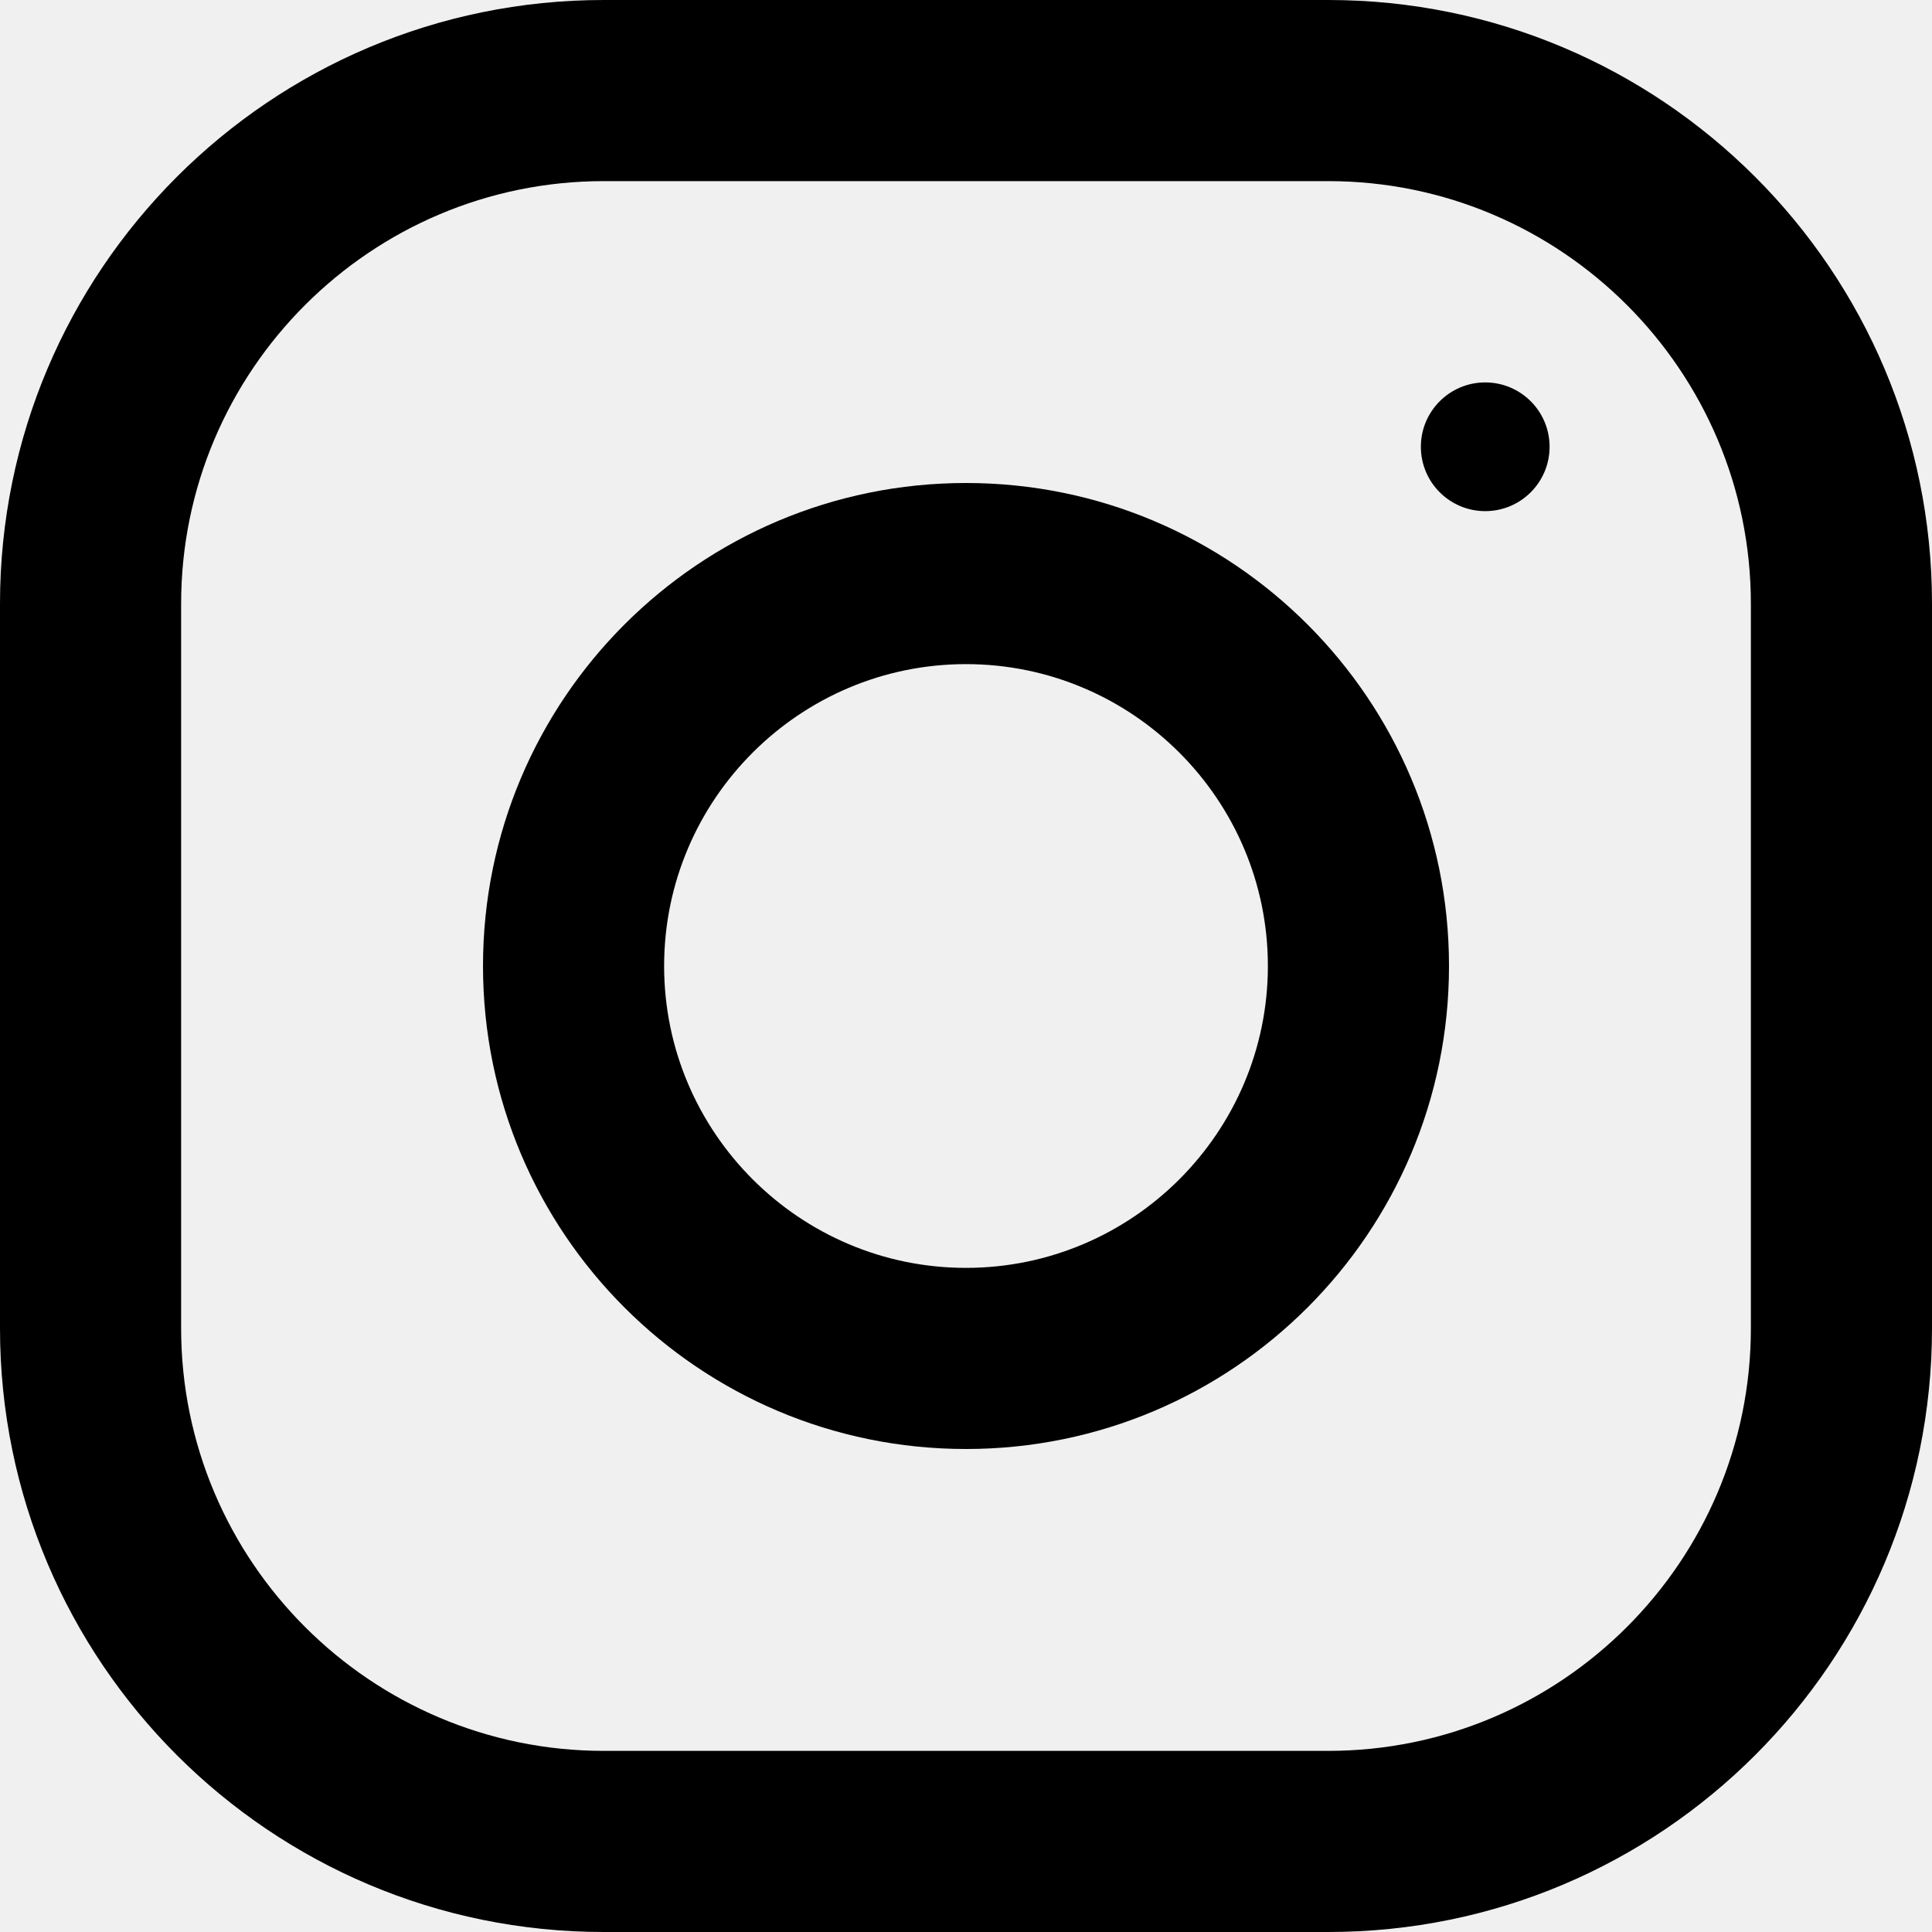
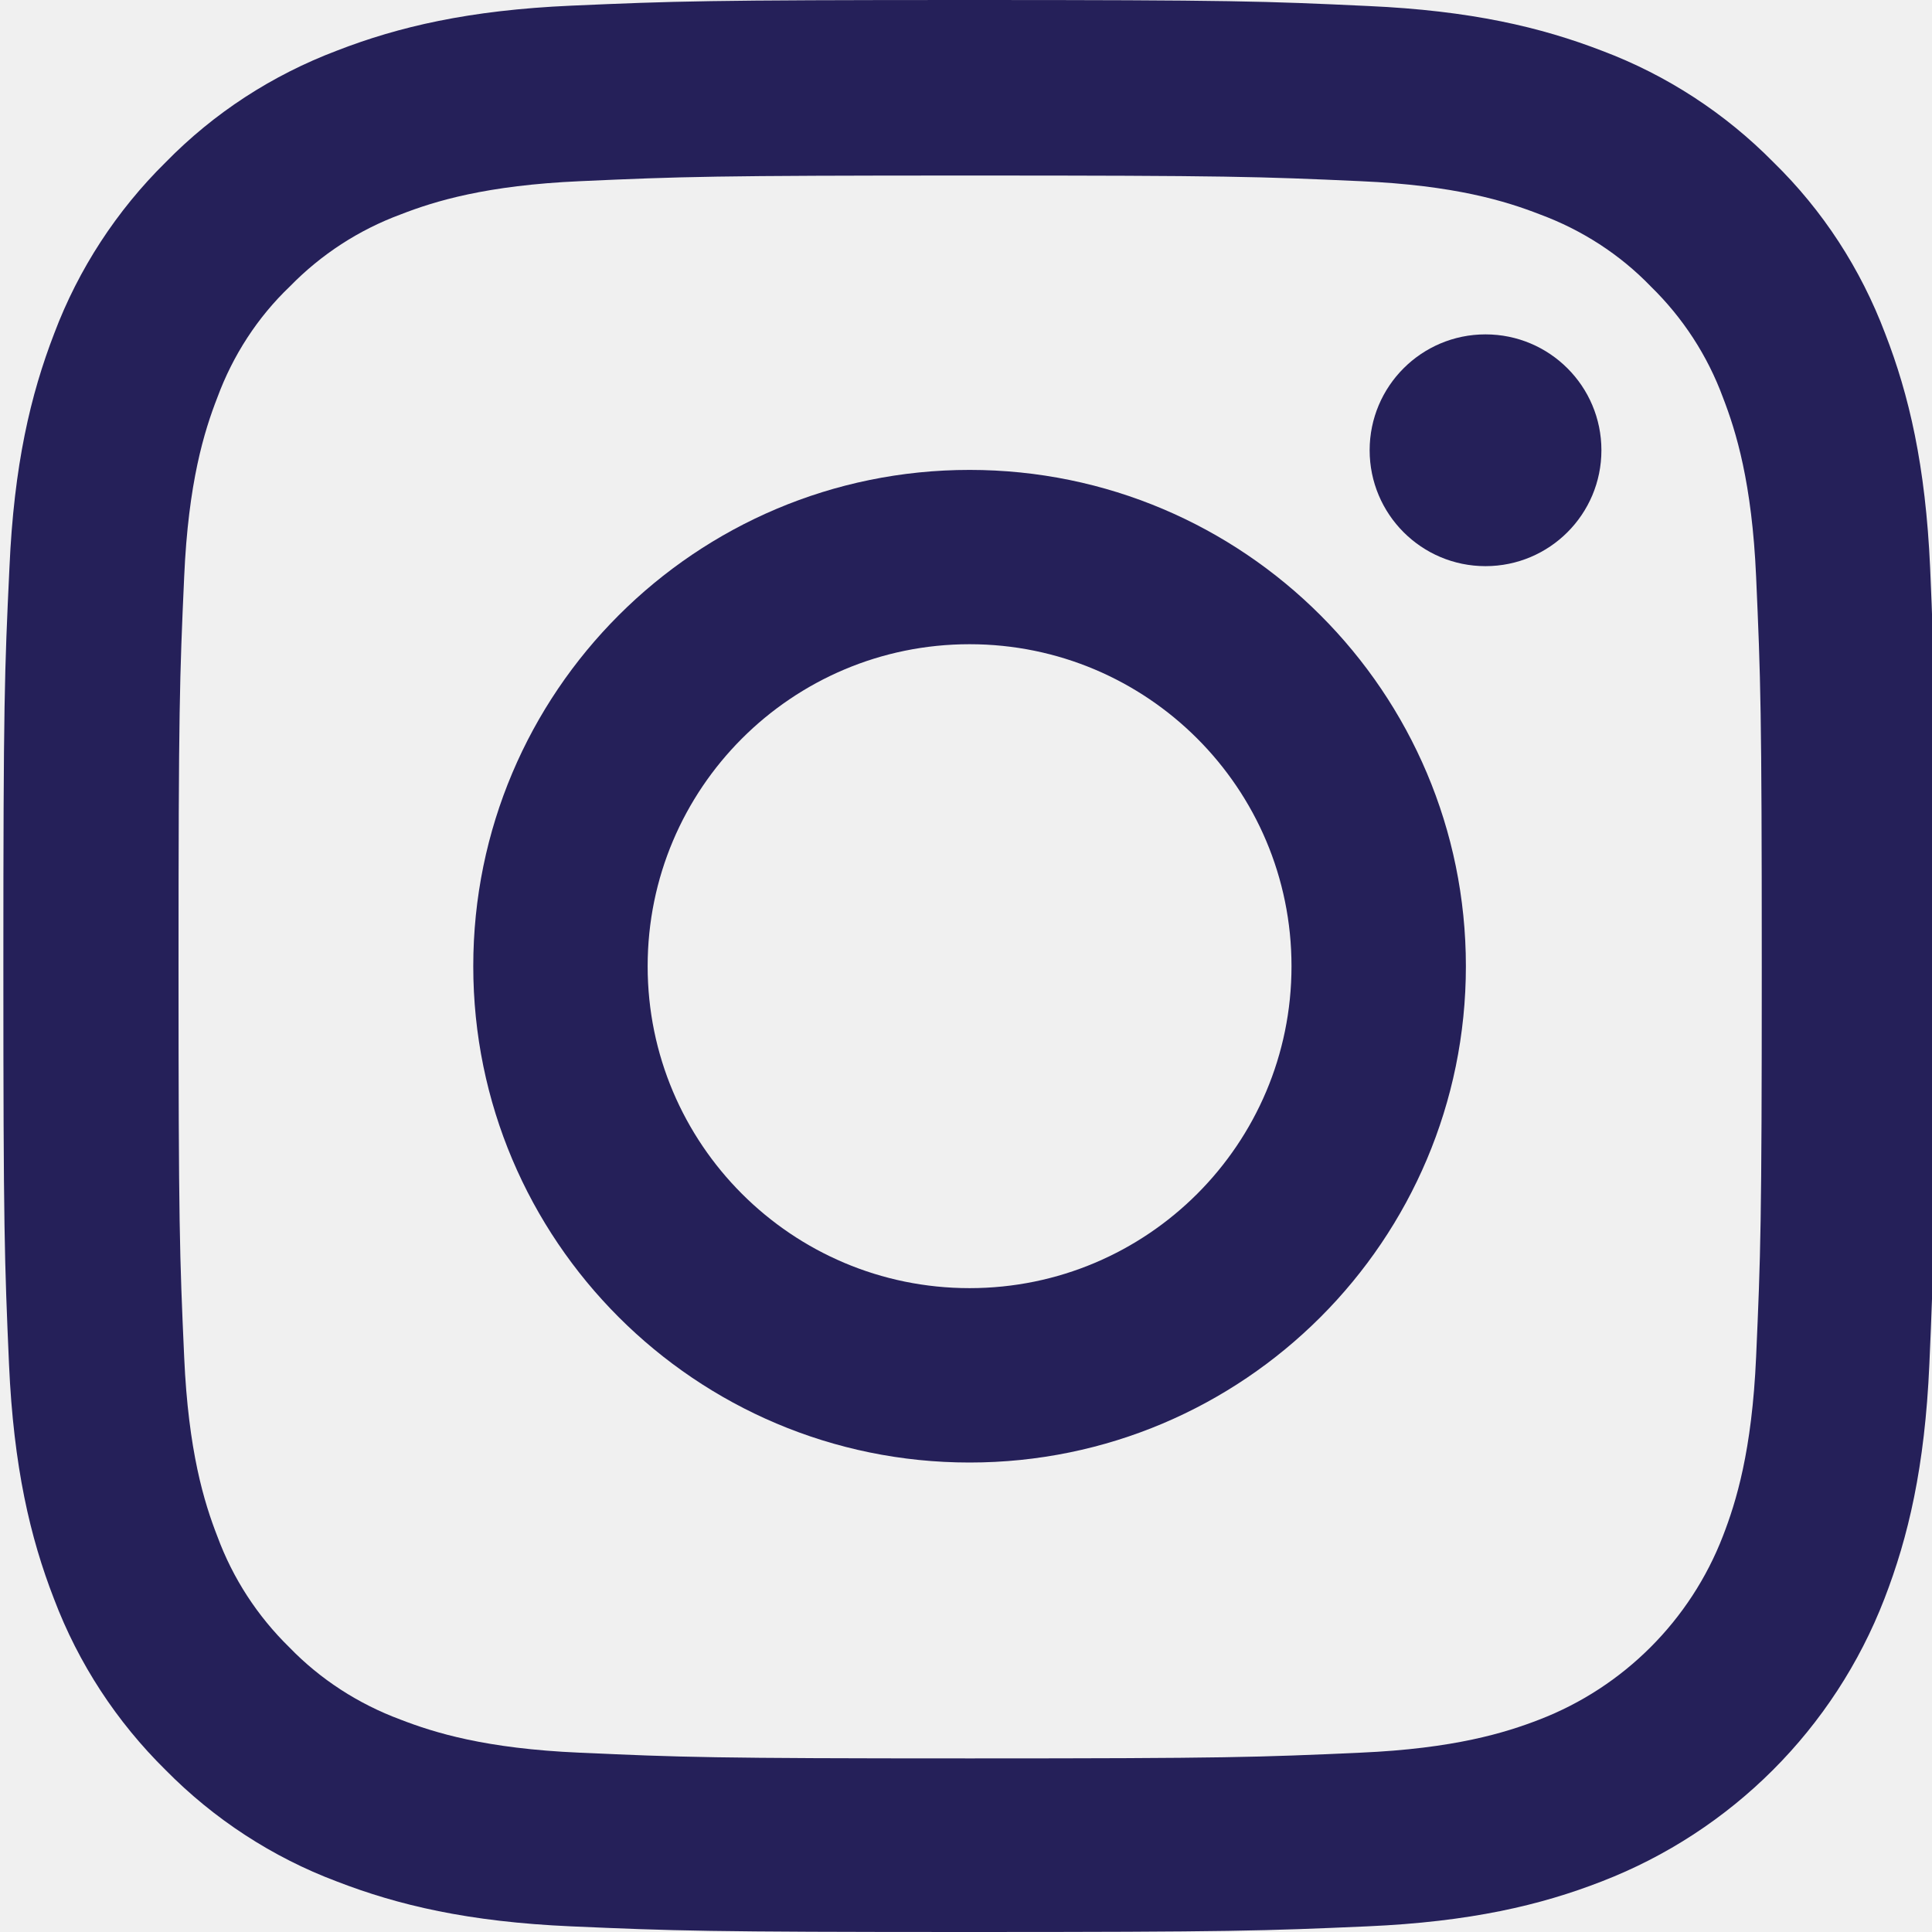
- <svg xmlns="http://www.w3.org/2000/svg" version="1.1" id="Capa_1" x="0px" y="0px" viewBox="0 0 512 512" style="enable-background:new 0 0 512 512;" xml:space="preserve">
-   <g>
-     <g>
-       <path d="M352,0H160C71.648,0,0,71.648,0,160v192c0,88.352,71.648,160,160,160h192c88.352,0,160-71.648,160-160V160    C512,71.648,440.352,0,352,0z M464,352c0,61.76-50.24,112-112,112H160c-61.76,0-112-50.24-112-112V160C48,98.24,98.24,48,160,48    h192c61.76,0,112,50.24,112,112V352z" />
-     </g>
+ <svg xmlns="http://www.w3.org/2000/svg" width="27" height="27" viewBox="0 0 27 27" fill="none">
+   <g clip-path="url(#clip0)">
+     <path d="M26.974 7.938C26.91 6.503 26.678 5.517 26.346 4.663C26.003 3.755 25.476 2.943 24.785 2.268C24.109 1.582 23.292 1.05 22.395 0.712C21.536 0.38 20.555 0.148 19.12 0.084C17.675 0.016 17.216 0 13.55 0C9.884 0 9.425 0.016 7.985 0.079C6.551 0.142 5.565 0.375 4.71 0.707C3.803 1.05 2.991 1.577 2.315 2.268C1.63 2.943 1.097 3.761 0.759 4.657C0.427 5.517 0.195 6.498 0.132 7.933C0.063 9.378 0.047 9.837 0.047 13.503C0.047 17.168 0.063 17.627 0.126 19.067C0.19 20.502 0.422 21.488 0.754 22.343C1.097 23.25 1.63 24.062 2.315 24.737C2.991 25.423 3.808 25.956 4.705 26.293C5.565 26.626 6.545 26.858 7.98 26.921C9.42 26.984 9.879 27 13.545 27C17.211 27 17.669 26.984 19.109 26.921C20.544 26.858 21.53 26.626 22.385 26.293C24.199 25.592 25.634 24.157 26.335 22.343C26.668 21.483 26.9 20.502 26.963 19.067C27.026 17.627 27.042 17.168 27.042 13.503C27.042 9.837 27.037 9.378 26.974 7.938ZM24.542 18.962C24.484 20.28 24.262 20.992 24.078 21.467C23.624 22.643 22.691 23.577 21.514 24.031C21.04 24.215 20.323 24.437 19.009 24.494C17.585 24.558 17.158 24.574 13.555 24.574C9.953 24.574 9.52 24.558 8.101 24.494C6.783 24.437 6.071 24.215 5.596 24.031C5.011 23.814 4.478 23.471 4.045 23.023C3.597 22.585 3.254 22.058 3.038 21.472C2.853 20.998 2.632 20.28 2.574 18.967C2.51 17.543 2.495 17.116 2.495 13.513C2.495 9.911 2.51 9.478 2.574 8.059C2.632 6.741 2.853 6.029 3.038 5.554C3.254 4.969 3.597 4.436 4.051 4.003C4.488 3.555 5.016 3.212 5.601 2.996C6.076 2.811 6.794 2.59 8.107 2.532C9.531 2.468 9.958 2.453 13.56 2.453C17.168 2.453 17.596 2.468 19.014 2.532C20.333 2.59 21.045 2.811 21.52 2.996C22.105 3.212 22.638 3.555 23.07 4.003C23.519 4.441 23.862 4.969 24.078 5.554C24.262 6.029 24.484 6.746 24.542 8.059C24.605 9.484 24.621 9.911 24.621 13.513C24.621 17.116 24.605 17.538 24.542 18.962Z" fill="#252059" />
+     <path d="M13.55 6.567C9.721 6.567 6.614 9.673 6.614 13.503C6.614 17.332 9.721 20.439 13.55 20.439C17.38 20.439 20.486 17.332 20.486 13.503C20.486 9.673 17.38 6.567 13.55 6.567ZM13.55 18.002C11.066 18.002 9.051 15.987 9.051 13.503C9.051 11.018 11.066 9.003 13.55 9.003C16.035 9.003 18.049 11.018 18.049 13.503C18.049 15.987 16.035 18.002 13.55 18.002Z" fill="#252059" />
+     <path d="M22.38 6.292C22.38 7.187 21.655 7.912 20.76 7.912C19.866 7.912 19.141 7.187 19.141 6.292C19.141 5.398 19.866 4.673 20.76 4.673C21.655 4.673 22.38 5.398 22.38 6.292Z" fill="#252059" />
  </g>
-   <g>
-     <g>
-       <path d="M256,128c-70.688,0-128,57.312-128,128s57.312,128,128,128s128-57.312,128-128S326.688,128,256,128z M256,336    c-44.096,0-80-35.904-80-80c0-44.128,35.904-80,80-80s80,35.872,80,80C336,300.096,300.096,336,256,336z" />
-     </g>
-   </g>
-   <g>
-     <g>
-       <circle cx="393.6" cy="118.4" r="17.056" />
-     </g>
-   </g>
-   <g>
- </g>
-   <g>
- </g>
-   <g>
- </g>
-   <g>
- </g>
-   <g>
- </g>
-   <g>
- </g>
-   <g>
- </g>
-   <g>
- </g>
-   <g>
- </g>
-   <g>
- </g>
-   <g>
- </g>
-   <g>
- </g>
-   <g>
- </g>
-   <g>
- </g>
-   <g>
- </g>
+   <defs>
+     <clipPath id="clip0">
+       <rect width="27" height="27" fill="white" />
+     </clipPath>
+   </defs>
</svg>
